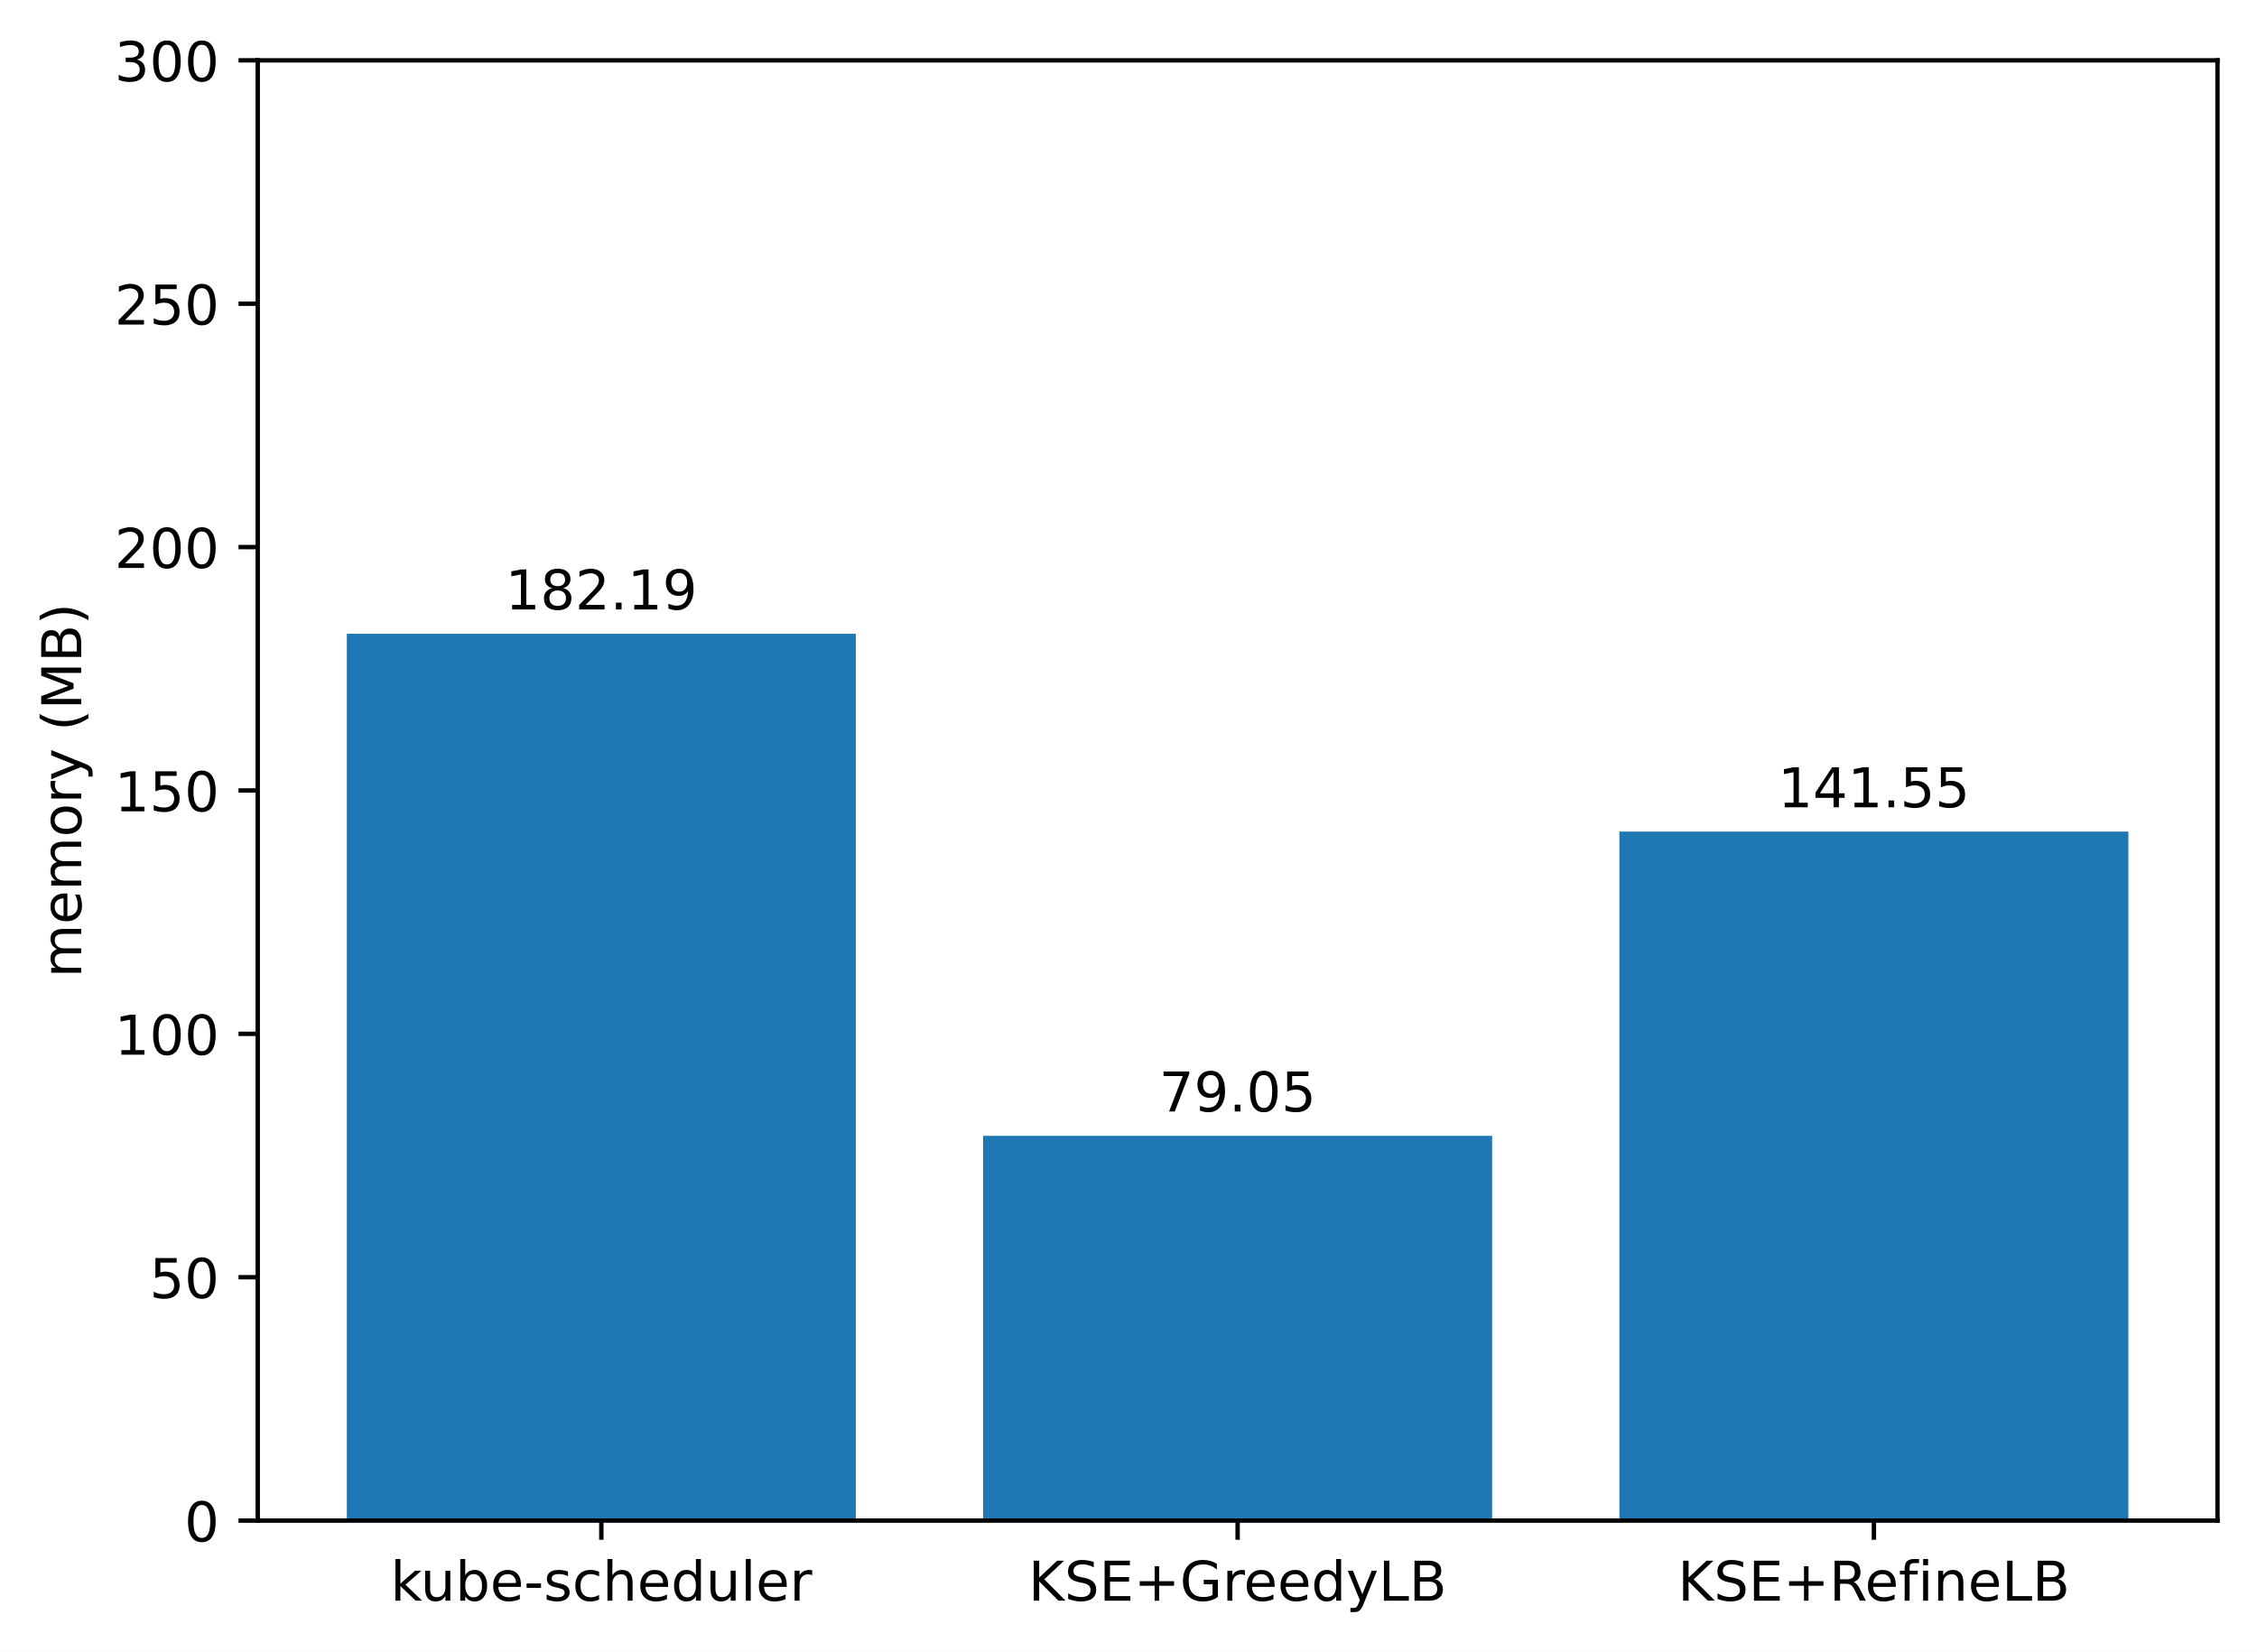
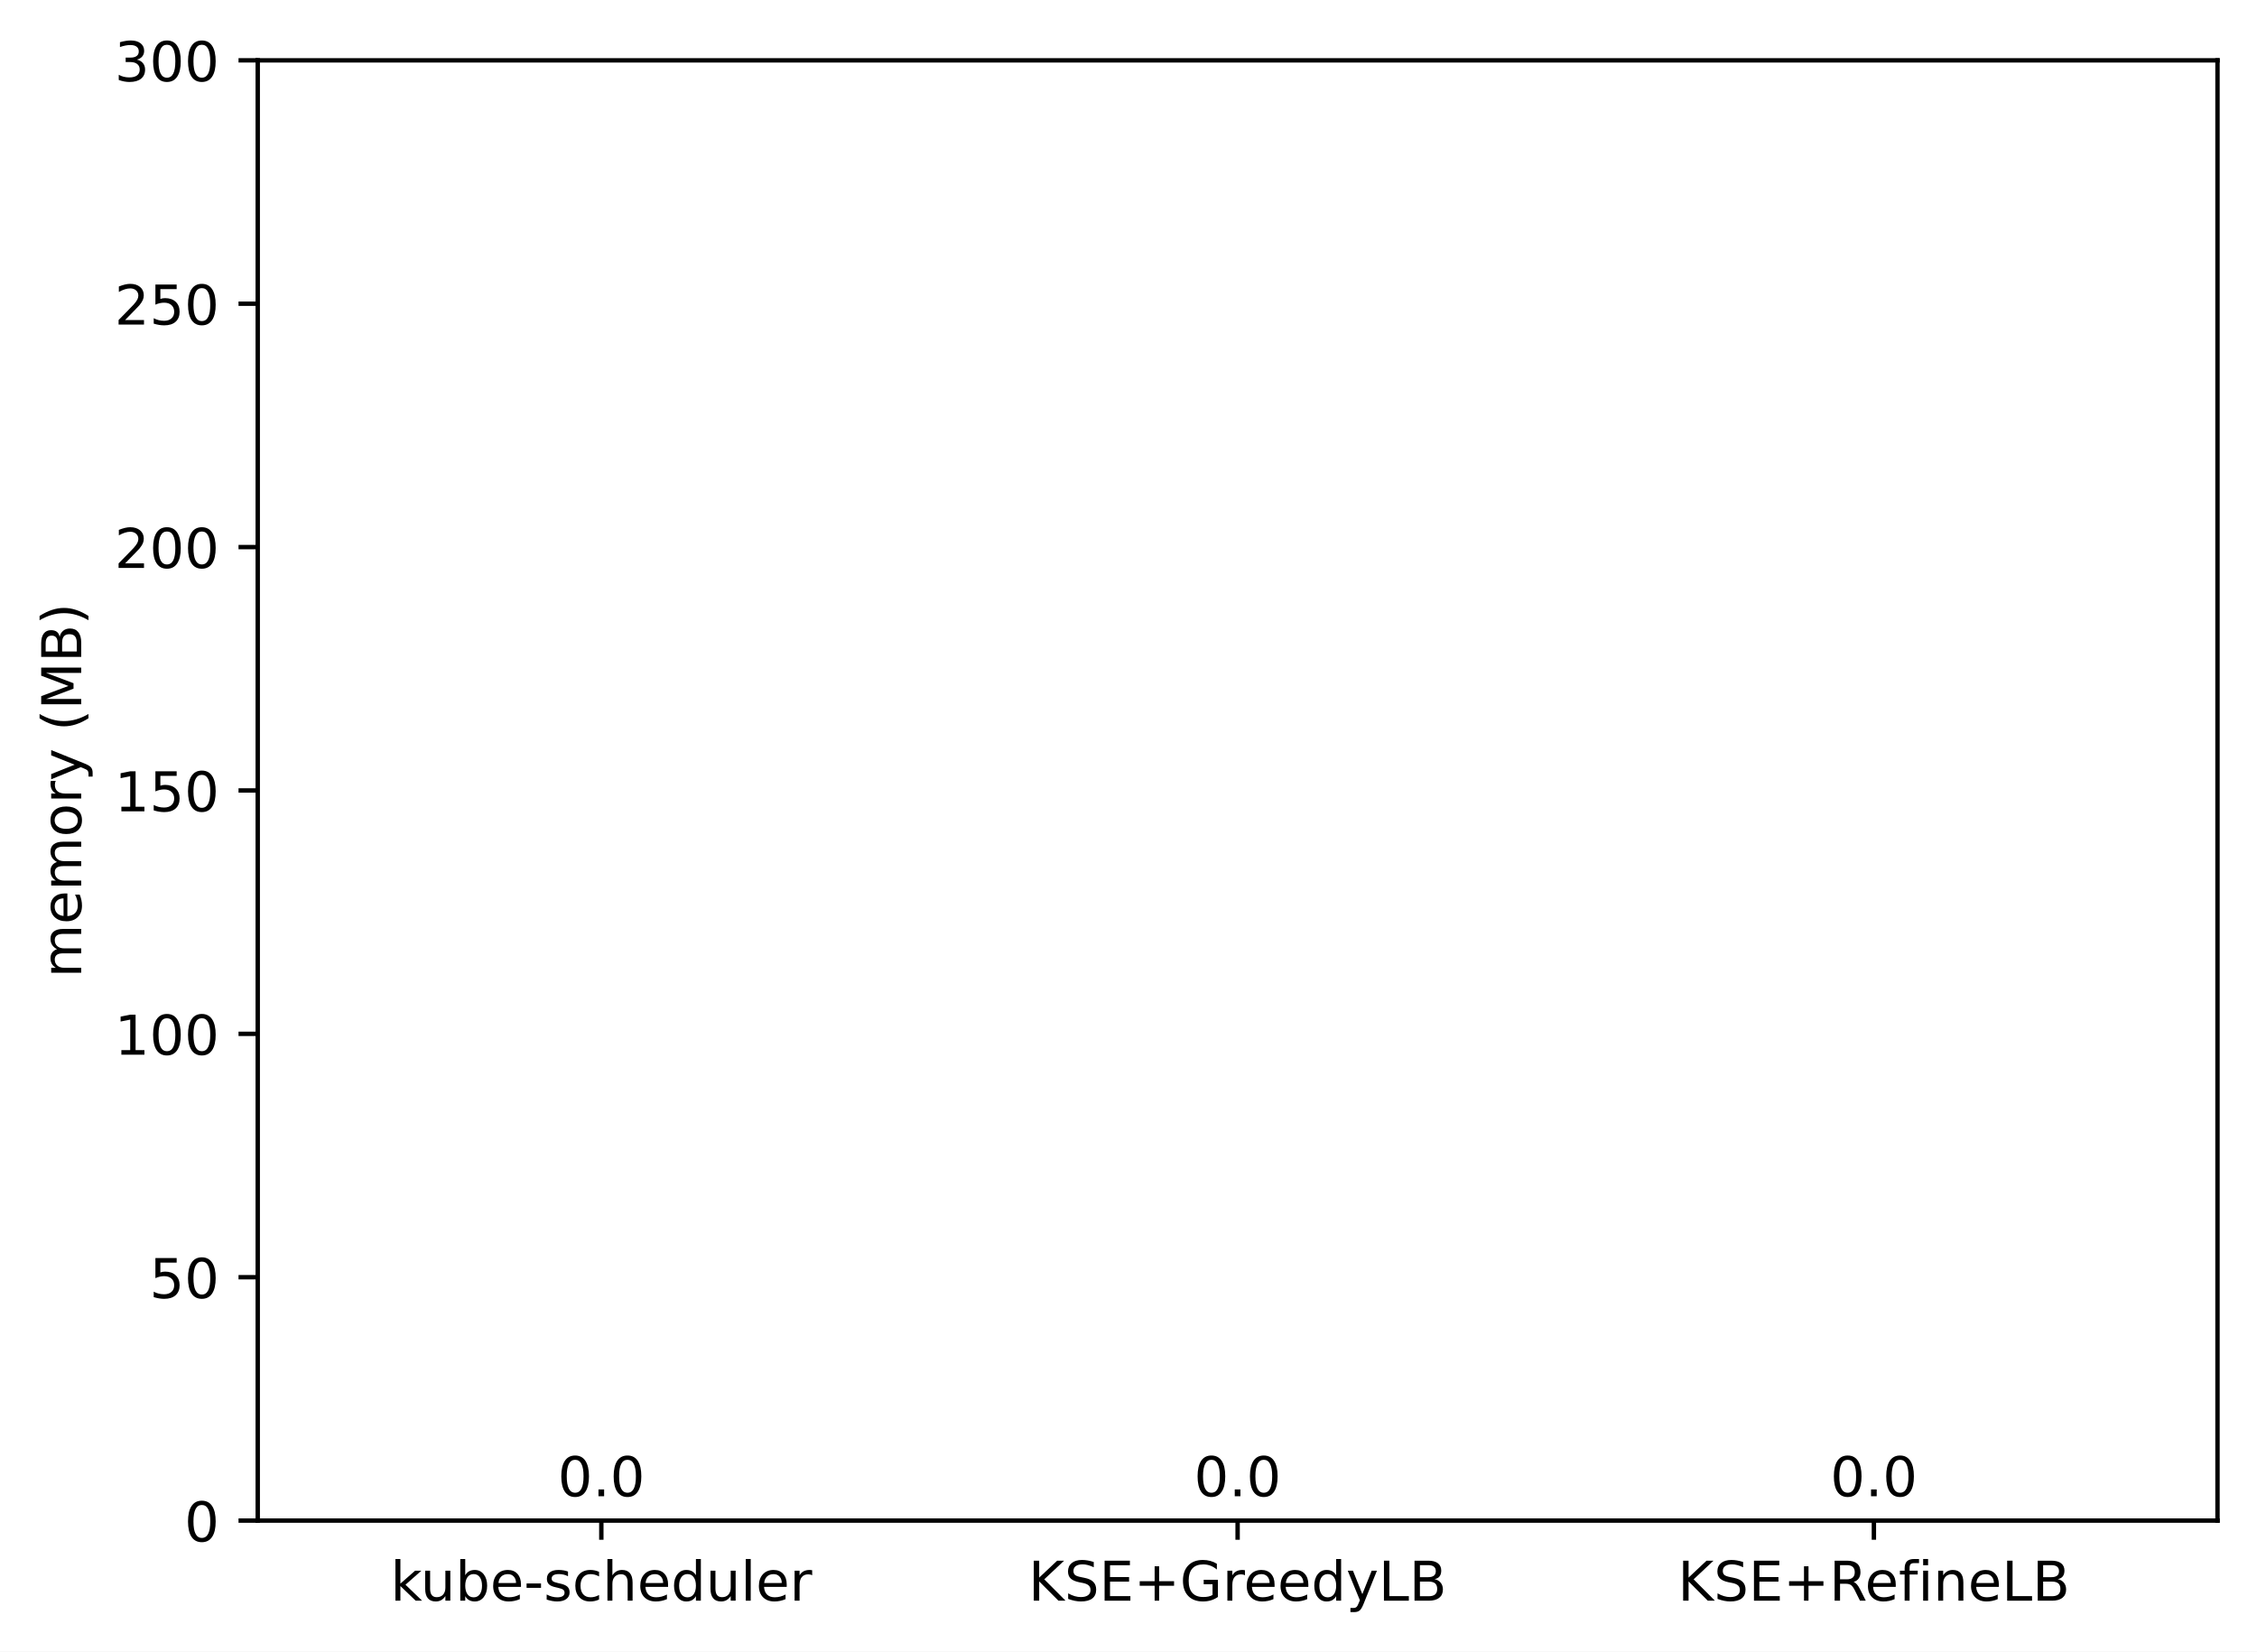
<svg xmlns="http://www.w3.org/2000/svg" xmlns:xlink="http://www.w3.org/1999/xlink" width="411.286pt" height="300.989pt" viewBox="0 0 411.286 300.989" version="1.1">
  <defs>
    <style type="text/css">*{stroke-linejoin: round; stroke-linecap: butt}</style>
  </defs>
  <g id="figure_1">
    <g id="patch_1">
      <path d="M 0 300.989  L 411.286 300.989  L 411.286 0  L 0 0  z " style="fill: #ffffff" />
    </g>
    <g id="axes_1">
      <g id="patch_2">
        <path d="M 46.966 277.111  L 404.086 277.111  L 404.086 10.999  L 46.966 10.999  z " style="fill: #ffffff" />
      </g>
      <g id="patch_3">
-         <path d="M 63.198 277.111  L 155.957 277.111  L 155.957 115.501  L 63.198 115.501  z " clip-path="url(#pfbda7c5f0a)" style="fill: #1f77b4" />
+         <path d="M 63.198 277.111  L 155.957 277.111  L 155.957 277.111  L 63.198 277.111  z " clip-path="url(#p78f36d161f)" style="fill: #1f77b4" />
      </g>
      <g id="patch_4">
-         <path d="M 179.146 277.111  L 271.905 277.111  L 271.905 206.991  L 179.146 206.991  z " clip-path="url(#pfbda7c5f0a)" style="fill: #1f77b4" />
+         <path d="M 179.146 277.111  L 271.905 277.111  L 271.905 277.111  L 179.146 277.111  z " clip-path="url(#p78f36d161f)" style="fill: #1f77b4" />
      </g>
      <g id="patch_5">
-         <path d="M 295.094 277.111  L 387.853 277.111  L 387.853 151.551  L 295.094 151.551  z " clip-path="url(#pfbda7c5f0a)" style="fill: #1f77b4" />
+         <path d="M 295.094 277.111  L 387.853 277.111  L 387.853 277.111  L 295.094 277.111  z " clip-path="url(#p78f36d161f)" style="fill: #1f77b4" />
      </g>
      <g id="matplotlib.axis_1">
        <g id="xtick_1">
          <g id="line2d_1">
            <defs>
-               <path id="mfc74e4eacf" d="M 0 0  L 0 3.5  " style="stroke: #000000; stroke-width: 0.8" />
+               <path id="mf1c0393096" d="M 0 0  L 0 3.5  " style="stroke: #000000; stroke-width: 0.8" />
            </defs>
            <g>
-               <use xlink:href="#mfc74e4eacf" x="109.578" y="277.111" style="stroke: #000000; stroke-width: 0.8" />
+               <use xlink:href="#mf1c0393096" x="109.578" y="277.111" style="stroke: #000000; stroke-width: 0.8" />
            </g>
          </g>
          <g id="text_1">
            <g transform="translate(71.15179 291.7097)scale(0.1 -0.1)">
              <defs>
                <path id="DejaVuSans-6b" d="M 581 4863  L 1159 4863  L 1159 1991  L 2875 3500  L 3609 3500  L 1753 1863  L 3688 0  L 2938 0  L 1159 1709  L 1159 0  L 581 0  L 581 4863  z " transform="scale(0.015625)" />
                <path id="DejaVuSans-75" d="M 544 1381  L 544 3500  L 1119 3500  L 1119 1403  Q 1119 906 1312 657  Q 1506 409 1894 409  Q 2359 409 2629 706  Q 2900 1003 2900 1516  L 2900 3500  L 3475 3500  L 3475 0  L 2900 0  L 2900 538  Q 2691 219 2414 64  Q 2138 -91 1772 -91  Q 1169 -91 856 284  Q 544 659 544 1381  z M 1991 3584  L 1991 3584  z " transform="scale(0.015625)" />
                <path id="DejaVuSans-62" d="M 3116 1747  Q 3116 2381 2855 2742  Q 2594 3103 2138 3103  Q 1681 3103 1420 2742  Q 1159 2381 1159 1747  Q 1159 1113 1420 752  Q 1681 391 2138 391  Q 2594 391 2855 752  Q 3116 1113 3116 1747  z M 1159 2969  Q 1341 3281 1617 3432  Q 1894 3584 2278 3584  Q 2916 3584 3314 3078  Q 3713 2572 3713 1747  Q 3713 922 3314 415  Q 2916 -91 2278 -91  Q 1894 -91 1617 61  Q 1341 213 1159 525  L 1159 0  L 581 0  L 581 4863  L 1159 4863  L 1159 2969  z " transform="scale(0.015625)" />
                <path id="DejaVuSans-65" d="M 3597 1894  L 3597 1613  L 953 1613  Q 991 1019 1311 708  Q 1631 397 2203 397  Q 2534 397 2845 478  Q 3156 559 3463 722  L 3463 178  Q 3153 47 2828 -22  Q 2503 -91 2169 -91  Q 1331 -91 842 396  Q 353 884 353 1716  Q 353 2575 817 3079  Q 1281 3584 2069 3584  Q 2775 3584 3186 3129  Q 3597 2675 3597 1894  z M 3022 2063  Q 3016 2534 2758 2815  Q 2500 3097 2075 3097  Q 1594 3097 1305 2825  Q 1016 2553 972 2059  L 3022 2063  z " transform="scale(0.015625)" />
                <path id="DejaVuSans-2d" d="M 313 2009  L 1997 2009  L 1997 1497  L 313 1497  L 313 2009  z " transform="scale(0.015625)" />
                <path id="DejaVuSans-73" d="M 2834 3397  L 2834 2853  Q 2591 2978 2328 3040  Q 2066 3103 1784 3103  Q 1356 3103 1142 2972  Q 928 2841 928 2578  Q 928 2378 1081 2264  Q 1234 2150 1697 2047  L 1894 2003  Q 2506 1872 2764 1633  Q 3022 1394 3022 966  Q 3022 478 2636 193  Q 2250 -91 1575 -91  Q 1294 -91 989 -36  Q 684 19 347 128  L 347 722  Q 666 556 975 473  Q 1284 391 1588 391  Q 1994 391 2212 530  Q 2431 669 2431 922  Q 2431 1156 2273 1281  Q 2116 1406 1581 1522  L 1381 1569  Q 847 1681 609 1914  Q 372 2147 372 2553  Q 372 3047 722 3315  Q 1072 3584 1716 3584  Q 2034 3584 2315 3537  Q 2597 3491 2834 3397  z " transform="scale(0.015625)" />
                <path id="DejaVuSans-63" d="M 3122 3366  L 3122 2828  Q 2878 2963 2633 3030  Q 2388 3097 2138 3097  Q 1578 3097 1268 2742  Q 959 2388 959 1747  Q 959 1106 1268 751  Q 1578 397 2138 397  Q 2388 397 2633 464  Q 2878 531 3122 666  L 3122 134  Q 2881 22 2623 -34  Q 2366 -91 2075 -91  Q 1284 -91 818 406  Q 353 903 353 1747  Q 353 2603 823 3093  Q 1294 3584 2113 3584  Q 2378 3584 2631 3529  Q 2884 3475 3122 3366  z " transform="scale(0.015625)" />
                <path id="DejaVuSans-68" d="M 3513 2113  L 3513 0  L 2938 0  L 2938 2094  Q 2938 2591 2744 2837  Q 2550 3084 2163 3084  Q 1697 3084 1428 2787  Q 1159 2491 1159 1978  L 1159 0  L 581 0  L 581 4863  L 1159 4863  L 1159 2956  Q 1366 3272 1645 3428  Q 1925 3584 2291 3584  Q 2894 3584 3203 3211  Q 3513 2838 3513 2113  z " transform="scale(0.015625)" />
                <path id="DejaVuSans-64" d="M 2906 2969  L 2906 4863  L 3481 4863  L 3481 0  L 2906 0  L 2906 525  Q 2725 213 2448 61  Q 2172 -91 1784 -91  Q 1150 -91 751 415  Q 353 922 353 1747  Q 353 2572 751 3078  Q 1150 3584 1784 3584  Q 2172 3584 2448 3432  Q 2725 3281 2906 2969  z M 947 1747  Q 947 1113 1208 752  Q 1469 391 1925 391  Q 2381 391 2643 752  Q 2906 1113 2906 1747  Q 2906 2381 2643 2742  Q 2381 3103 1925 3103  Q 1469 3103 1208 2742  Q 947 2381 947 1747  z " transform="scale(0.015625)" />
                <path id="DejaVuSans-6c" d="M 603 4863  L 1178 4863  L 1178 0  L 603 0  L 603 4863  z " transform="scale(0.015625)" />
                <path id="DejaVuSans-72" d="M 2631 2963  Q 2534 3019 2420 3045  Q 2306 3072 2169 3072  Q 1681 3072 1420 2755  Q 1159 2438 1159 1844  L 1159 0  L 581 0  L 581 3500  L 1159 3500  L 1159 2956  Q 1341 3275 1631 3429  Q 1922 3584 2338 3584  Q 2397 3584 2469 3576  Q 2541 3569 2628 3553  L 2631 2963  z " transform="scale(0.015625)" />
              </defs>
              <use xlink:href="#DejaVuSans-6b" />
              <use xlink:href="#DejaVuSans-75" x="54.785" />
              <use xlink:href="#DejaVuSans-62" x="118.164" />
              <use xlink:href="#DejaVuSans-65" x="181.641" />
              <use xlink:href="#DejaVuSans-2d" x="243.164" />
              <use xlink:href="#DejaVuSans-73" x="279.248" />
              <use xlink:href="#DejaVuSans-63" x="331.348" />
              <use xlink:href="#DejaVuSans-68" x="386.328" />
              <use xlink:href="#DejaVuSans-65" x="449.707" />
              <use xlink:href="#DejaVuSans-64" x="511.23" />
              <use xlink:href="#DejaVuSans-75" x="574.707" />
              <use xlink:href="#DejaVuSans-6c" x="638.086" />
              <use xlink:href="#DejaVuSans-65" x="665.869" />
              <use xlink:href="#DejaVuSans-72" x="727.393" />
            </g>
          </g>
        </g>
        <g id="xtick_2">
          <g id="line2d_2">
            <g>
-               <use xlink:href="#mfc74e4eacf" x="225.526" y="277.111" style="stroke: #000000; stroke-width: 0.8" />
+               <use xlink:href="#mf1c0393096" x="225.526" y="277.111" style="stroke: #000000; stroke-width: 0.8" />
            </g>
          </g>
          <g id="text_2">
            <g transform="translate(187.403 291.7097)scale(0.1 -0.1)">
              <defs>
                <path id="DejaVuSans-4b" d="M 628 4666  L 1259 4666  L 1259 2694  L 3353 4666  L 4166 4666  L 1850 2491  L 4331 0  L 3500 0  L 1259 2247  L 1259 0  L 628 0  L 628 4666  z " transform="scale(0.015625)" />
                <path id="DejaVuSans-53" d="M 3425 4513  L 3425 3897  Q 3066 4069 2747 4153  Q 2428 4238 2131 4238  Q 1616 4238 1336 4038  Q 1056 3838 1056 3469  Q 1056 3159 1242 3001  Q 1428 2844 1947 2747  L 2328 2669  Q 3034 2534 3370 2195  Q 3706 1856 3706 1288  Q 3706 609 3251 259  Q 2797 -91 1919 -91  Q 1588 -91 1214 -16  Q 841 59 441 206  L 441 856  Q 825 641 1194 531  Q 1563 422 1919 422  Q 2459 422 2753 634  Q 3047 847 3047 1241  Q 3047 1584 2836 1778  Q 2625 1972 2144 2069  L 1759 2144  Q 1053 2284 737 2584  Q 422 2884 422 3419  Q 422 4038 858 4394  Q 1294 4750 2059 4750  Q 2388 4750 2728 4690  Q 3069 4631 3425 4513  z " transform="scale(0.015625)" />
                <path id="DejaVuSans-45" d="M 628 4666  L 3578 4666  L 3578 4134  L 1259 4134  L 1259 2753  L 3481 2753  L 3481 2222  L 1259 2222  L 1259 531  L 3634 531  L 3634 0  L 628 0  L 628 4666  z " transform="scale(0.015625)" />
                <path id="DejaVuSans-2b" d="M 2944 4013  L 2944 2272  L 4684 2272  L 4684 1741  L 2944 1741  L 2944 0  L 2419 0  L 2419 1741  L 678 1741  L 678 2272  L 2419 2272  L 2419 4013  L 2944 4013  z " transform="scale(0.015625)" />
                <path id="DejaVuSans-47" d="M 3809 666  L 3809 1919  L 2778 1919  L 2778 2438  L 4434 2438  L 4434 434  Q 4069 175 3628 42  Q 3188 -91 2688 -91  Q 1594 -91 976 548  Q 359 1188 359 2328  Q 359 3472 976 4111  Q 1594 4750 2688 4750  Q 3144 4750 3555 4637  Q 3966 4525 4313 4306  L 4313 3634  Q 3963 3931 3569 4081  Q 3175 4231 2741 4231  Q 1884 4231 1454 3753  Q 1025 3275 1025 2328  Q 1025 1384 1454 906  Q 1884 428 2741 428  Q 3075 428 3337 486  Q 3600 544 3809 666  z " transform="scale(0.015625)" />
                <path id="DejaVuSans-79" d="M 2059 -325  Q 1816 -950 1584 -1140  Q 1353 -1331 966 -1331  L 506 -1331  L 506 -850  L 844 -850  Q 1081 -850 1212 -737  Q 1344 -625 1503 -206  L 1606 56  L 191 3500  L 800 3500  L 1894 763  L 2988 3500  L 3597 3500  L 2059 -325  z " transform="scale(0.015625)" />
                <path id="DejaVuSans-4c" d="M 628 4666  L 1259 4666  L 1259 531  L 3531 531  L 3531 0  L 628 0  L 628 4666  z " transform="scale(0.015625)" />
                <path id="DejaVuSans-42" d="M 1259 2228  L 1259 519  L 2272 519  Q 2781 519 3026 730  Q 3272 941 3272 1375  Q 3272 1813 3026 2020  Q 2781 2228 2272 2228  L 1259 2228  z M 1259 4147  L 1259 2741  L 2194 2741  Q 2656 2741 2882 2914  Q 3109 3088 3109 3444  Q 3109 3797 2882 3972  Q 2656 4147 2194 4147  L 1259 4147  z M 628 4666  L 2241 4666  Q 2963 4666 3353 4366  Q 3744 4066 3744 3513  Q 3744 3084 3544 2831  Q 3344 2578 2956 2516  Q 3422 2416 3680 2098  Q 3938 1781 3938 1306  Q 3938 681 3513 340  Q 3088 0 2303 0  L 628 0  L 628 4666  z " transform="scale(0.015625)" />
              </defs>
              <use xlink:href="#DejaVuSans-4b" />
              <use xlink:href="#DejaVuSans-53" x="65.576" />
              <use xlink:href="#DejaVuSans-45" x="129.053" />
              <use xlink:href="#DejaVuSans-2b" x="192.236" />
              <use xlink:href="#DejaVuSans-47" x="276.025" />
              <use xlink:href="#DejaVuSans-72" x="353.516" />
              <use xlink:href="#DejaVuSans-65" x="392.379" />
              <use xlink:href="#DejaVuSans-65" x="453.902" />
              <use xlink:href="#DejaVuSans-64" x="515.426" />
              <use xlink:href="#DejaVuSans-79" x="578.902" />
              <use xlink:href="#DejaVuSans-4c" x="638.082" />
              <use xlink:href="#DejaVuSans-42" x="693.795" />
            </g>
          </g>
        </g>
        <g id="xtick_3">
          <g id="line2d_3">
            <g>
-               <use xlink:href="#mfc74e4eacf" x="341.474" y="277.111" style="stroke: #000000; stroke-width: 0.8" />
+               <use xlink:href="#mf1c0393096" x="341.474" y="277.111" style="stroke: #000000; stroke-width: 0.8" />
            </g>
          </g>
          <g id="text_3">
            <g transform="translate(305.7346 291.7097)scale(0.1 -0.1)">
              <defs>
                <path id="DejaVuSans-52" d="M 2841 2188  Q 3044 2119 3236 1894  Q 3428 1669 3622 1275  L 4263 0  L 3584 0  L 2988 1197  Q 2756 1666 2539 1819  Q 2322 1972 1947 1972  L 1259 1972  L 1259 0  L 628 0  L 628 4666  L 2053 4666  Q 2853 4666 3247 4331  Q 3641 3997 3641 3322  Q 3641 2881 3436 2590  Q 3231 2300 2841 2188  z M 1259 4147  L 1259 2491  L 2053 2491  Q 2509 2491 2742 2702  Q 2975 2913 2975 3322  Q 2975 3731 2742 3939  Q 2509 4147 2053 4147  L 1259 4147  z " transform="scale(0.015625)" />
                <path id="DejaVuSans-66" d="M 2375 4863  L 2375 4384  L 1825 4384  Q 1516 4384 1395 4259  Q 1275 4134 1275 3809  L 1275 3500  L 2222 3500  L 2222 3053  L 1275 3053  L 1275 0  L 697 0  L 697 3053  L 147 3053  L 147 3500  L 697 3500  L 697 3744  Q 697 4328 969 4595  Q 1241 4863 1831 4863  L 2375 4863  z " transform="scale(0.015625)" />
                <path id="DejaVuSans-69" d="M 603 3500  L 1178 3500  L 1178 0  L 603 0  L 603 3500  z M 603 4863  L 1178 4863  L 1178 4134  L 603 4134  L 603 4863  z " transform="scale(0.015625)" />
                <path id="DejaVuSans-6e" d="M 3513 2113  L 3513 0  L 2938 0  L 2938 2094  Q 2938 2591 2744 2837  Q 2550 3084 2163 3084  Q 1697 3084 1428 2787  Q 1159 2491 1159 1978  L 1159 0  L 581 0  L 581 3500  L 1159 3500  L 1159 2956  Q 1366 3272 1645 3428  Q 1925 3584 2291 3584  Q 2894 3584 3203 3211  Q 3513 2838 3513 2113  z " transform="scale(0.015625)" />
              </defs>
              <use xlink:href="#DejaVuSans-4b" />
              <use xlink:href="#DejaVuSans-53" x="65.576" />
              <use xlink:href="#DejaVuSans-45" x="129.053" />
              <use xlink:href="#DejaVuSans-2b" x="192.236" />
              <use xlink:href="#DejaVuSans-52" x="276.025" />
              <use xlink:href="#DejaVuSans-65" x="341.008" />
              <use xlink:href="#DejaVuSans-66" x="402.531" />
              <use xlink:href="#DejaVuSans-69" x="437.736" />
              <use xlink:href="#DejaVuSans-6e" x="465.52" />
              <use xlink:href="#DejaVuSans-65" x="528.898" />
              <use xlink:href="#DejaVuSans-4c" x="590.422" />
              <use xlink:href="#DejaVuSans-42" x="646.135" />
            </g>
          </g>
        </g>
      </g>
      <g id="matplotlib.axis_2">
        <g id="ytick_1">
          <g id="line2d_4">
            <defs>
-               <path id="m36c3155143" d="M 0 0  L -3.5 0  " style="stroke: #000000; stroke-width: 0.8" />
+               <path id="m854d404544" d="M 0 0  L -3.5 0  " style="stroke: #000000; stroke-width: 0.8" />
            </defs>
            <g>
-               <use xlink:href="#m36c3155143" x="46.966" y="277.111" style="stroke: #000000; stroke-width: 0.8" />
+               <use xlink:href="#m854d404544" x="46.966" y="277.111" style="stroke: #000000; stroke-width: 0.8" />
            </g>
          </g>
          <g id="text_4">
            <g transform="translate(33.60312 280.9104)scale(0.1 -0.1)">
              <defs>
                <path id="DejaVuSans-30" d="M 2034 4250  Q 1547 4250 1301 3770  Q 1056 3291 1056 2328  Q 1056 1369 1301 889  Q 1547 409 2034 409  Q 2525 409 2770 889  Q 3016 1369 3016 2328  Q 3016 3291 2770 3770  Q 2525 4250 2034 4250  z M 2034 4750  Q 2819 4750 3233 4129  Q 3647 3509 3647 2328  Q 3647 1150 3233 529  Q 2819 -91 2034 -91  Q 1250 -91 836 529  Q 422 1150 422 2328  Q 422 3509 836 4129  Q 1250 4750 2034 4750  z " transform="scale(0.015625)" />
              </defs>
              <use xlink:href="#DejaVuSans-30" />
            </g>
          </g>
        </g>
        <g id="ytick_2">
          <g id="line2d_5">
            <g>
-               <use xlink:href="#m36c3155143" x="46.966" y="232.759" style="stroke: #000000; stroke-width: 0.8" />
+               <use xlink:href="#m854d404544" x="46.966" y="232.759" style="stroke: #000000; stroke-width: 0.8" />
            </g>
          </g>
          <g id="text_5">
            <g transform="translate(27.24063 236.5584)scale(0.1 -0.1)">
              <defs>
                <path id="DejaVuSans-35" d="M 691 4666  L 3169 4666  L 3169 4134  L 1269 4134  L 1269 2991  Q 1406 3038 1543 3061  Q 1681 3084 1819 3084  Q 2600 3084 3056 2656  Q 3513 2228 3513 1497  Q 3513 744 3044 326  Q 2575 -91 1722 -91  Q 1428 -91 1123 -41  Q 819 9 494 109  L 494 744  Q 775 591 1075 516  Q 1375 441 1709 441  Q 2250 441 2565 725  Q 2881 1009 2881 1497  Q 2881 1984 2565 2268  Q 2250 2553 1709 2553  Q 1456 2553 1204 2497  Q 953 2441 691 2322  L 691 4666  z " transform="scale(0.015625)" />
              </defs>
              <use xlink:href="#DejaVuSans-35" />
              <use xlink:href="#DejaVuSans-30" x="63.623" />
            </g>
          </g>
        </g>
        <g id="ytick_3">
          <g id="line2d_6">
            <g>
-               <use xlink:href="#m36c3155143" x="46.966" y="188.407" style="stroke: #000000; stroke-width: 0.8" />
+               <use xlink:href="#m854d404544" x="46.966" y="188.407" style="stroke: #000000; stroke-width: 0.8" />
            </g>
          </g>
          <g id="text_6">
            <g transform="translate(20.87813 192.2064)scale(0.1 -0.1)">
              <defs>
                <path id="DejaVuSans-31" d="M 794 531  L 1825 531  L 1825 4091  L 703 3866  L 703 4441  L 1819 4666  L 2450 4666  L 2450 531  L 3481 531  L 3481 0  L 794 0  L 794 531  z " transform="scale(0.015625)" />
              </defs>
              <use xlink:href="#DejaVuSans-31" />
              <use xlink:href="#DejaVuSans-30" x="63.623" />
              <use xlink:href="#DejaVuSans-30" x="127.246" />
            </g>
          </g>
        </g>
        <g id="ytick_4">
          <g id="line2d_7">
            <g>
-               <use xlink:href="#m36c3155143" x="46.966" y="144.055" style="stroke: #000000; stroke-width: 0.8" />
+               <use xlink:href="#m854d404544" x="46.966" y="144.055" style="stroke: #000000; stroke-width: 0.8" />
            </g>
          </g>
          <g id="text_7">
            <g transform="translate(20.87813 147.8544)scale(0.1 -0.1)">
              <use xlink:href="#DejaVuSans-31" />
              <use xlink:href="#DejaVuSans-35" x="63.623" />
              <use xlink:href="#DejaVuSans-30" x="127.246" />
            </g>
          </g>
        </g>
        <g id="ytick_5">
          <g id="line2d_8">
            <g>
-               <use xlink:href="#m36c3155143" x="46.966" y="99.703" style="stroke: #000000; stroke-width: 0.8" />
+               <use xlink:href="#m854d404544" x="46.966" y="99.703" style="stroke: #000000; stroke-width: 0.8" />
            </g>
          </g>
          <g id="text_8">
            <g transform="translate(20.87813 103.5024)scale(0.1 -0.1)">
              <defs>
                <path id="DejaVuSans-32" d="M 1228 531  L 3431 531  L 3431 0  L 469 0  L 469 531  Q 828 903 1448 1529  Q 2069 2156 2228 2338  Q 2531 2678 2651 2914  Q 2772 3150 2772 3378  Q 2772 3750 2511 3984  Q 2250 4219 1831 4219  Q 1534 4219 1204 4116  Q 875 4013 500 3803  L 500 4441  Q 881 4594 1212 4672  Q 1544 4750 1819 4750  Q 2544 4750 2975 4387  Q 3406 4025 3406 3419  Q 3406 3131 3298 2873  Q 3191 2616 2906 2266  Q 2828 2175 2409 1742  Q 1991 1309 1228 531  z " transform="scale(0.015625)" />
              </defs>
              <use xlink:href="#DejaVuSans-32" />
              <use xlink:href="#DejaVuSans-30" x="63.623" />
              <use xlink:href="#DejaVuSans-30" x="127.246" />
            </g>
          </g>
        </g>
        <g id="ytick_6">
          <g id="line2d_9">
            <g>
-               <use xlink:href="#m36c3155143" x="46.966" y="55.351" style="stroke: #000000; stroke-width: 0.8" />
+               <use xlink:href="#m854d404544" x="46.966" y="55.351" style="stroke: #000000; stroke-width: 0.8" />
            </g>
          </g>
          <g id="text_9">
            <g transform="translate(20.87813 59.15044)scale(0.1 -0.1)">
              <use xlink:href="#DejaVuSans-32" />
              <use xlink:href="#DejaVuSans-35" x="63.623" />
              <use xlink:href="#DejaVuSans-30" x="127.246" />
            </g>
          </g>
        </g>
        <g id="ytick_7">
          <g id="line2d_10">
            <g>
-               <use xlink:href="#m36c3155143" x="46.966" y="10.999" style="stroke: #000000; stroke-width: 0.8" />
+               <use xlink:href="#m854d404544" x="46.966" y="10.999" style="stroke: #000000; stroke-width: 0.8" />
            </g>
          </g>
          <g id="text_10">
            <g transform="translate(20.87813 14.79844)scale(0.1 -0.1)">
              <defs>
                <path id="DejaVuSans-33" d="M 2597 2516  Q 3050 2419 3304 2112  Q 3559 1806 3559 1356  Q 3559 666 3084 287  Q 2609 -91 1734 -91  Q 1441 -91 1130 -33  Q 819 25 488 141  L 488 750  Q 750 597 1062 519  Q 1375 441 1716 441  Q 2309 441 2620 675  Q 2931 909 2931 1356  Q 2931 1769 2642 2001  Q 2353 2234 1838 2234  L 1294 2234  L 1294 2753  L 1863 2753  Q 2328 2753 2575 2939  Q 2822 3125 2822 3475  Q 2822 3834 2567 4026  Q 2313 4219 1838 4219  Q 1578 4219 1281 4162  Q 984 4106 628 3988  L 628 4550  Q 988 4650 1302 4700  Q 1616 4750 1894 4750  Q 2613 4750 3031 4423  Q 3450 4097 3450 3541  Q 3450 3153 3228 2886  Q 3006 2619 2597 2516  z " transform="scale(0.015625)" />
              </defs>
              <use xlink:href="#DejaVuSans-33" />
              <use xlink:href="#DejaVuSans-30" x="63.623" />
              <use xlink:href="#DejaVuSans-30" x="127.246" />
            </g>
          </g>
        </g>
        <g id="text_11">
          <g transform="translate(14.79844 178.1818)rotate(-90)scale(0.1 -0.1)">
            <defs>
              <path id="DejaVuSans-6d" d="M 3328 2828  Q 3544 3216 3844 3400  Q 4144 3584 4550 3584  Q 5097 3584 5394 3201  Q 5691 2819 5691 2113  L 5691 0  L 5113 0  L 5113 2094  Q 5113 2597 4934 2840  Q 4756 3084 4391 3084  Q 3944 3084 3684 2787  Q 3425 2491 3425 1978  L 3425 0  L 2847 0  L 2847 2094  Q 2847 2600 2669 2842  Q 2491 3084 2119 3084  Q 1678 3084 1418 2786  Q 1159 2488 1159 1978  L 1159 0  L 581 0  L 581 3500  L 1159 3500  L 1159 2956  Q 1356 3278 1631 3431  Q 1906 3584 2284 3584  Q 2666 3584 2933 3390  Q 3200 3197 3328 2828  z " transform="scale(0.015625)" />
              <path id="DejaVuSans-6f" d="M 1959 3097  Q 1497 3097 1228 2736  Q 959 2375 959 1747  Q 959 1119 1226 758  Q 1494 397 1959 397  Q 2419 397 2687 759  Q 2956 1122 2956 1747  Q 2956 2369 2687 2733  Q 2419 3097 1959 3097  z M 1959 3584  Q 2709 3584 3137 3096  Q 3566 2609 3566 1747  Q 3566 888 3137 398  Q 2709 -91 1959 -91  Q 1206 -91 779 398  Q 353 888 353 1747  Q 353 2609 779 3096  Q 1206 3584 1959 3584  z " transform="scale(0.015625)" />
              <path id="DejaVuSans-20" transform="scale(0.015625)" />
              <path id="DejaVuSans-28" d="M 1984 4856  Q 1566 4138 1362 3434  Q 1159 2731 1159 2009  Q 1159 1288 1364 580  Q 1569 -128 1984 -844  L 1484 -844  Q 1016 -109 783 600  Q 550 1309 550 2009  Q 550 2706 781 3412  Q 1013 4119 1484 4856  L 1984 4856  z " transform="scale(0.015625)" />
              <path id="DejaVuSans-4d" d="M 628 4666  L 1569 4666  L 2759 1491  L 3956 4666  L 4897 4666  L 4897 0  L 4281 0  L 4281 4097  L 3078 897  L 2444 897  L 1241 4097  L 1241 0  L 628 0  L 628 4666  z " transform="scale(0.015625)" />
              <path id="DejaVuSans-29" d="M 513 4856  L 1013 4856  Q 1481 4119 1714 3412  Q 1947 2706 1947 2009  Q 1947 1309 1714 600  Q 1481 -109 1013 -844  L 513 -844  Q 928 -128 1133 580  Q 1338 1288 1338 2009  Q 1338 2731 1133 3434  Q 928 4138 513 4856  z " transform="scale(0.015625)" />
            </defs>
            <use xlink:href="#DejaVuSans-6d" />
            <use xlink:href="#DejaVuSans-65" x="97.412" />
            <use xlink:href="#DejaVuSans-6d" x="158.936" />
            <use xlink:href="#DejaVuSans-6f" x="256.348" />
            <use xlink:href="#DejaVuSans-72" x="317.529" />
            <use xlink:href="#DejaVuSans-79" x="358.643" />
            <use xlink:href="#DejaVuSans-20" x="417.822" />
            <use xlink:href="#DejaVuSans-28" x="449.609" />
            <use xlink:href="#DejaVuSans-4d" x="488.623" />
            <use xlink:href="#DejaVuSans-42" x="574.902" />
            <use xlink:href="#DejaVuSans-29" x="643.506" />
          </g>
        </g>
      </g>
      <g id="patch_6">
        <path d="M 46.966 277.111  L 46.966 10.999  " style="fill: none; stroke: #000000; stroke-width: 0.8; stroke-linejoin: miter; stroke-linecap: square" />
      </g>
      <g id="patch_7">
        <path d="M 404.086 277.111  L 404.086 10.999  " style="fill: none; stroke: #000000; stroke-width: 0.8; stroke-linejoin: miter; stroke-linecap: square" />
      </g>
      <g id="patch_8">
        <path d="M 46.966 277.111  L 404.086 277.111  " style="fill: none; stroke: #000000; stroke-width: 0.8; stroke-linejoin: miter; stroke-linecap: square" />
      </g>
      <g id="patch_9">
        <path d="M 46.966 10.999  L 404.086 10.999  " style="fill: none; stroke: #000000; stroke-width: 0.8; stroke-linejoin: miter; stroke-linecap: square" />
      </g>
      <g id="text_12">
-         <g transform="translate(92.08226 111.0662)scale(0.1 -0.1)">
+         <g transform="translate(101.626 272.676)scale(0.1 -0.1)">
          <defs>
-             <path id="DejaVuSans-38" d="M 2034 2216  Q 1584 2216 1326 1975  Q 1069 1734 1069 1313  Q 1069 891 1326 650  Q 1584 409 2034 409  Q 2484 409 2743 651  Q 3003 894 3003 1313  Q 3003 1734 2745 1975  Q 2488 2216 2034 2216  z M 1403 2484  Q 997 2584 770 2862  Q 544 3141 544 3541  Q 544 4100 942 4425  Q 1341 4750 2034 4750  Q 2731 4750 3128 4425  Q 3525 4100 3525 3541  Q 3525 3141 3298 2862  Q 3072 2584 2669 2484  Q 3125 2378 3379 2068  Q 3634 1759 3634 1313  Q 3634 634 3220 271  Q 2806 -91 2034 -91  Q 1263 -91 848 271  Q 434 634 434 1313  Q 434 1759 690 2068  Q 947 2378 1403 2484  z M 1172 3481  Q 1172 3119 1398 2916  Q 1625 2713 2034 2713  Q 2441 2713 2670 2916  Q 2900 3119 2900 3481  Q 2900 3844 2670 4047  Q 2441 4250 2034 4250  Q 1625 4250 1398 4047  Q 1172 3844 1172 3481  z " transform="scale(0.015625)" />
            <path id="DejaVuSans-2e" d="M 684 794  L 1344 794  L 1344 0  L 684 0  L 684 794  z " transform="scale(0.015625)" />
-             <path id="DejaVuSans-39" d="M 703 97  L 703 672  Q 941 559 1184 500  Q 1428 441 1663 441  Q 2288 441 2617 861  Q 2947 1281 2994 2138  Q 2813 1869 2534 1725  Q 2256 1581 1919 1581  Q 1219 1581 811 2004  Q 403 2428 403 3163  Q 403 3881 828 4315  Q 1253 4750 1959 4750  Q 2769 4750 3195 4129  Q 3622 3509 3622 2328  Q 3622 1225 3098 567  Q 2575 -91 1691 -91  Q 1453 -91 1209 -44  Q 966 3 703 97  z M 1959 2075  Q 2384 2075 2632 2365  Q 2881 2656 2881 3163  Q 2881 3666 2632 3958  Q 2384 4250 1959 4250  Q 1534 4250 1286 3958  Q 1038 3666 1038 3163  Q 1038 2656 1286 2365  Q 1534 2075 1959 2075  z " transform="scale(0.015625)" />
          </defs>
-           <use xlink:href="#DejaVuSans-31" />
-           <use xlink:href="#DejaVuSans-38" x="63.623" />
-           <use xlink:href="#DejaVuSans-32" x="127.246" />
-           <use xlink:href="#DejaVuSans-2e" x="190.869" />
-           <use xlink:href="#DejaVuSans-31" x="222.656" />
-           <use xlink:href="#DejaVuSans-39" x="286.279" />
+           <use xlink:href="#DejaVuSans-30" />
+           <use xlink:href="#DejaVuSans-2e" x="63.623" />
+           <use xlink:href="#DejaVuSans-30" x="95.41" />
        </g>
      </g>
      <g id="text_13">
-         <g transform="translate(211.2116 202.5555)scale(0.1 -0.1)">
-           <defs>
-             <path id="DejaVuSans-37" d="M 525 4666  L 3525 4666  L 3525 4397  L 1831 0  L 1172 0  L 2766 4134  L 525 4134  L 525 4666  z " transform="scale(0.015625)" />
-           </defs>
-           <use xlink:href="#DejaVuSans-37" />
-           <use xlink:href="#DejaVuSans-39" x="63.623" />
-           <use xlink:href="#DejaVuSans-2e" x="127.246" />
-           <use xlink:href="#DejaVuSans-30" x="159.033" />
-           <use xlink:href="#DejaVuSans-35" x="222.656" />
+         <g transform="translate(217.5741 272.676)scale(0.1 -0.1)">
+           <use xlink:href="#DejaVuSans-30" />
+           <use xlink:href="#DejaVuSans-2e" x="63.623" />
+           <use xlink:href="#DejaVuSans-30" x="95.41" />
        </g>
      </g>
      <g id="text_14">
-         <g transform="translate(323.9784 147.1155)scale(0.1 -0.1)">
-           <defs>
-             <path id="DejaVuSans-34" d="M 2419 4116  L 825 1625  L 2419 1625  L 2419 4116  z M 2253 4666  L 3047 4666  L 3047 1625  L 3713 1625  L 3713 1100  L 3047 1100  L 3047 0  L 2419 0  L 2419 1100  L 313 1100  L 313 1709  L 2253 4666  z " transform="scale(0.015625)" />
-           </defs>
-           <use xlink:href="#DejaVuSans-31" />
-           <use xlink:href="#DejaVuSans-34" x="63.623" />
-           <use xlink:href="#DejaVuSans-31" x="127.246" />
-           <use xlink:href="#DejaVuSans-2e" x="190.869" />
-           <use xlink:href="#DejaVuSans-35" x="222.656" />
-           <use xlink:href="#DejaVuSans-35" x="286.279" />
+         <g transform="translate(333.5221 272.676)scale(0.1 -0.1)">
+           <use xlink:href="#DejaVuSans-30" />
+           <use xlink:href="#DejaVuSans-2e" x="63.623" />
+           <use xlink:href="#DejaVuSans-30" x="95.41" />
        </g>
      </g>
    </g>
  </g>
  <defs>
-     <clipPath id="pfbda7c5f0a">
+     <clipPath id="p78f36d161f">
      <rect x="46.966" y="10.999" width="357.12" height="266.112" />
    </clipPath>
  </defs>
</svg>
